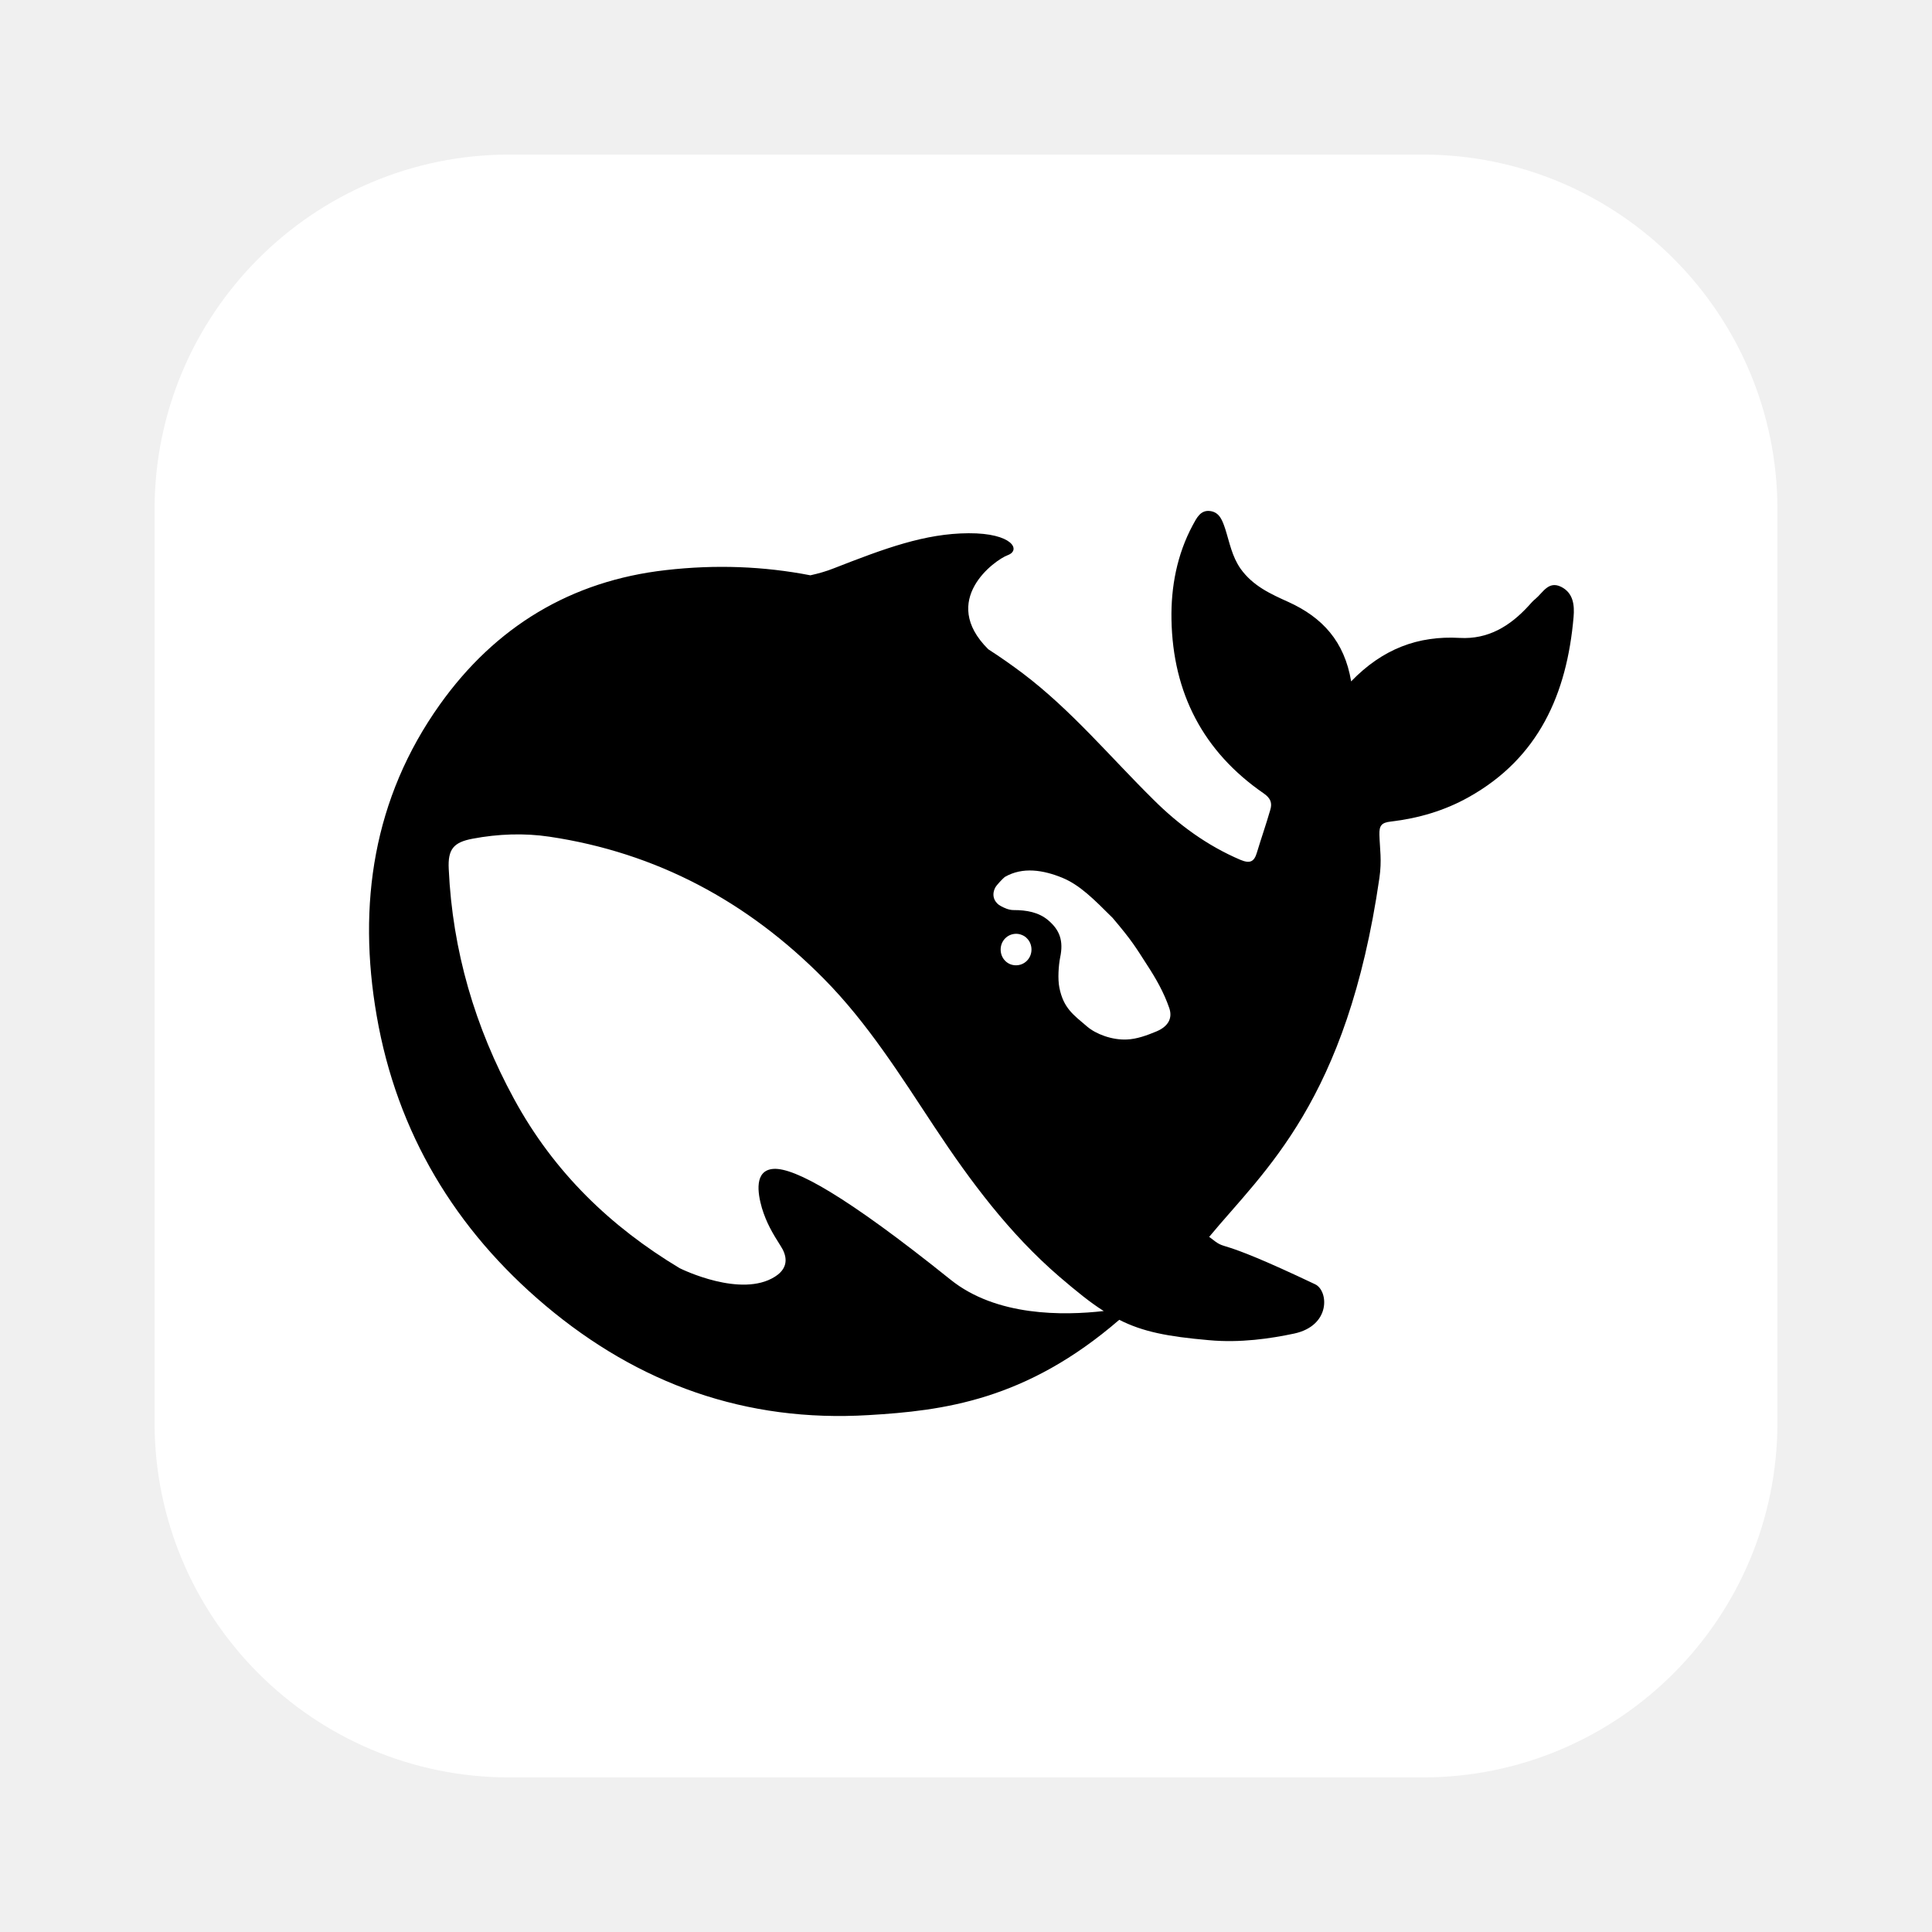
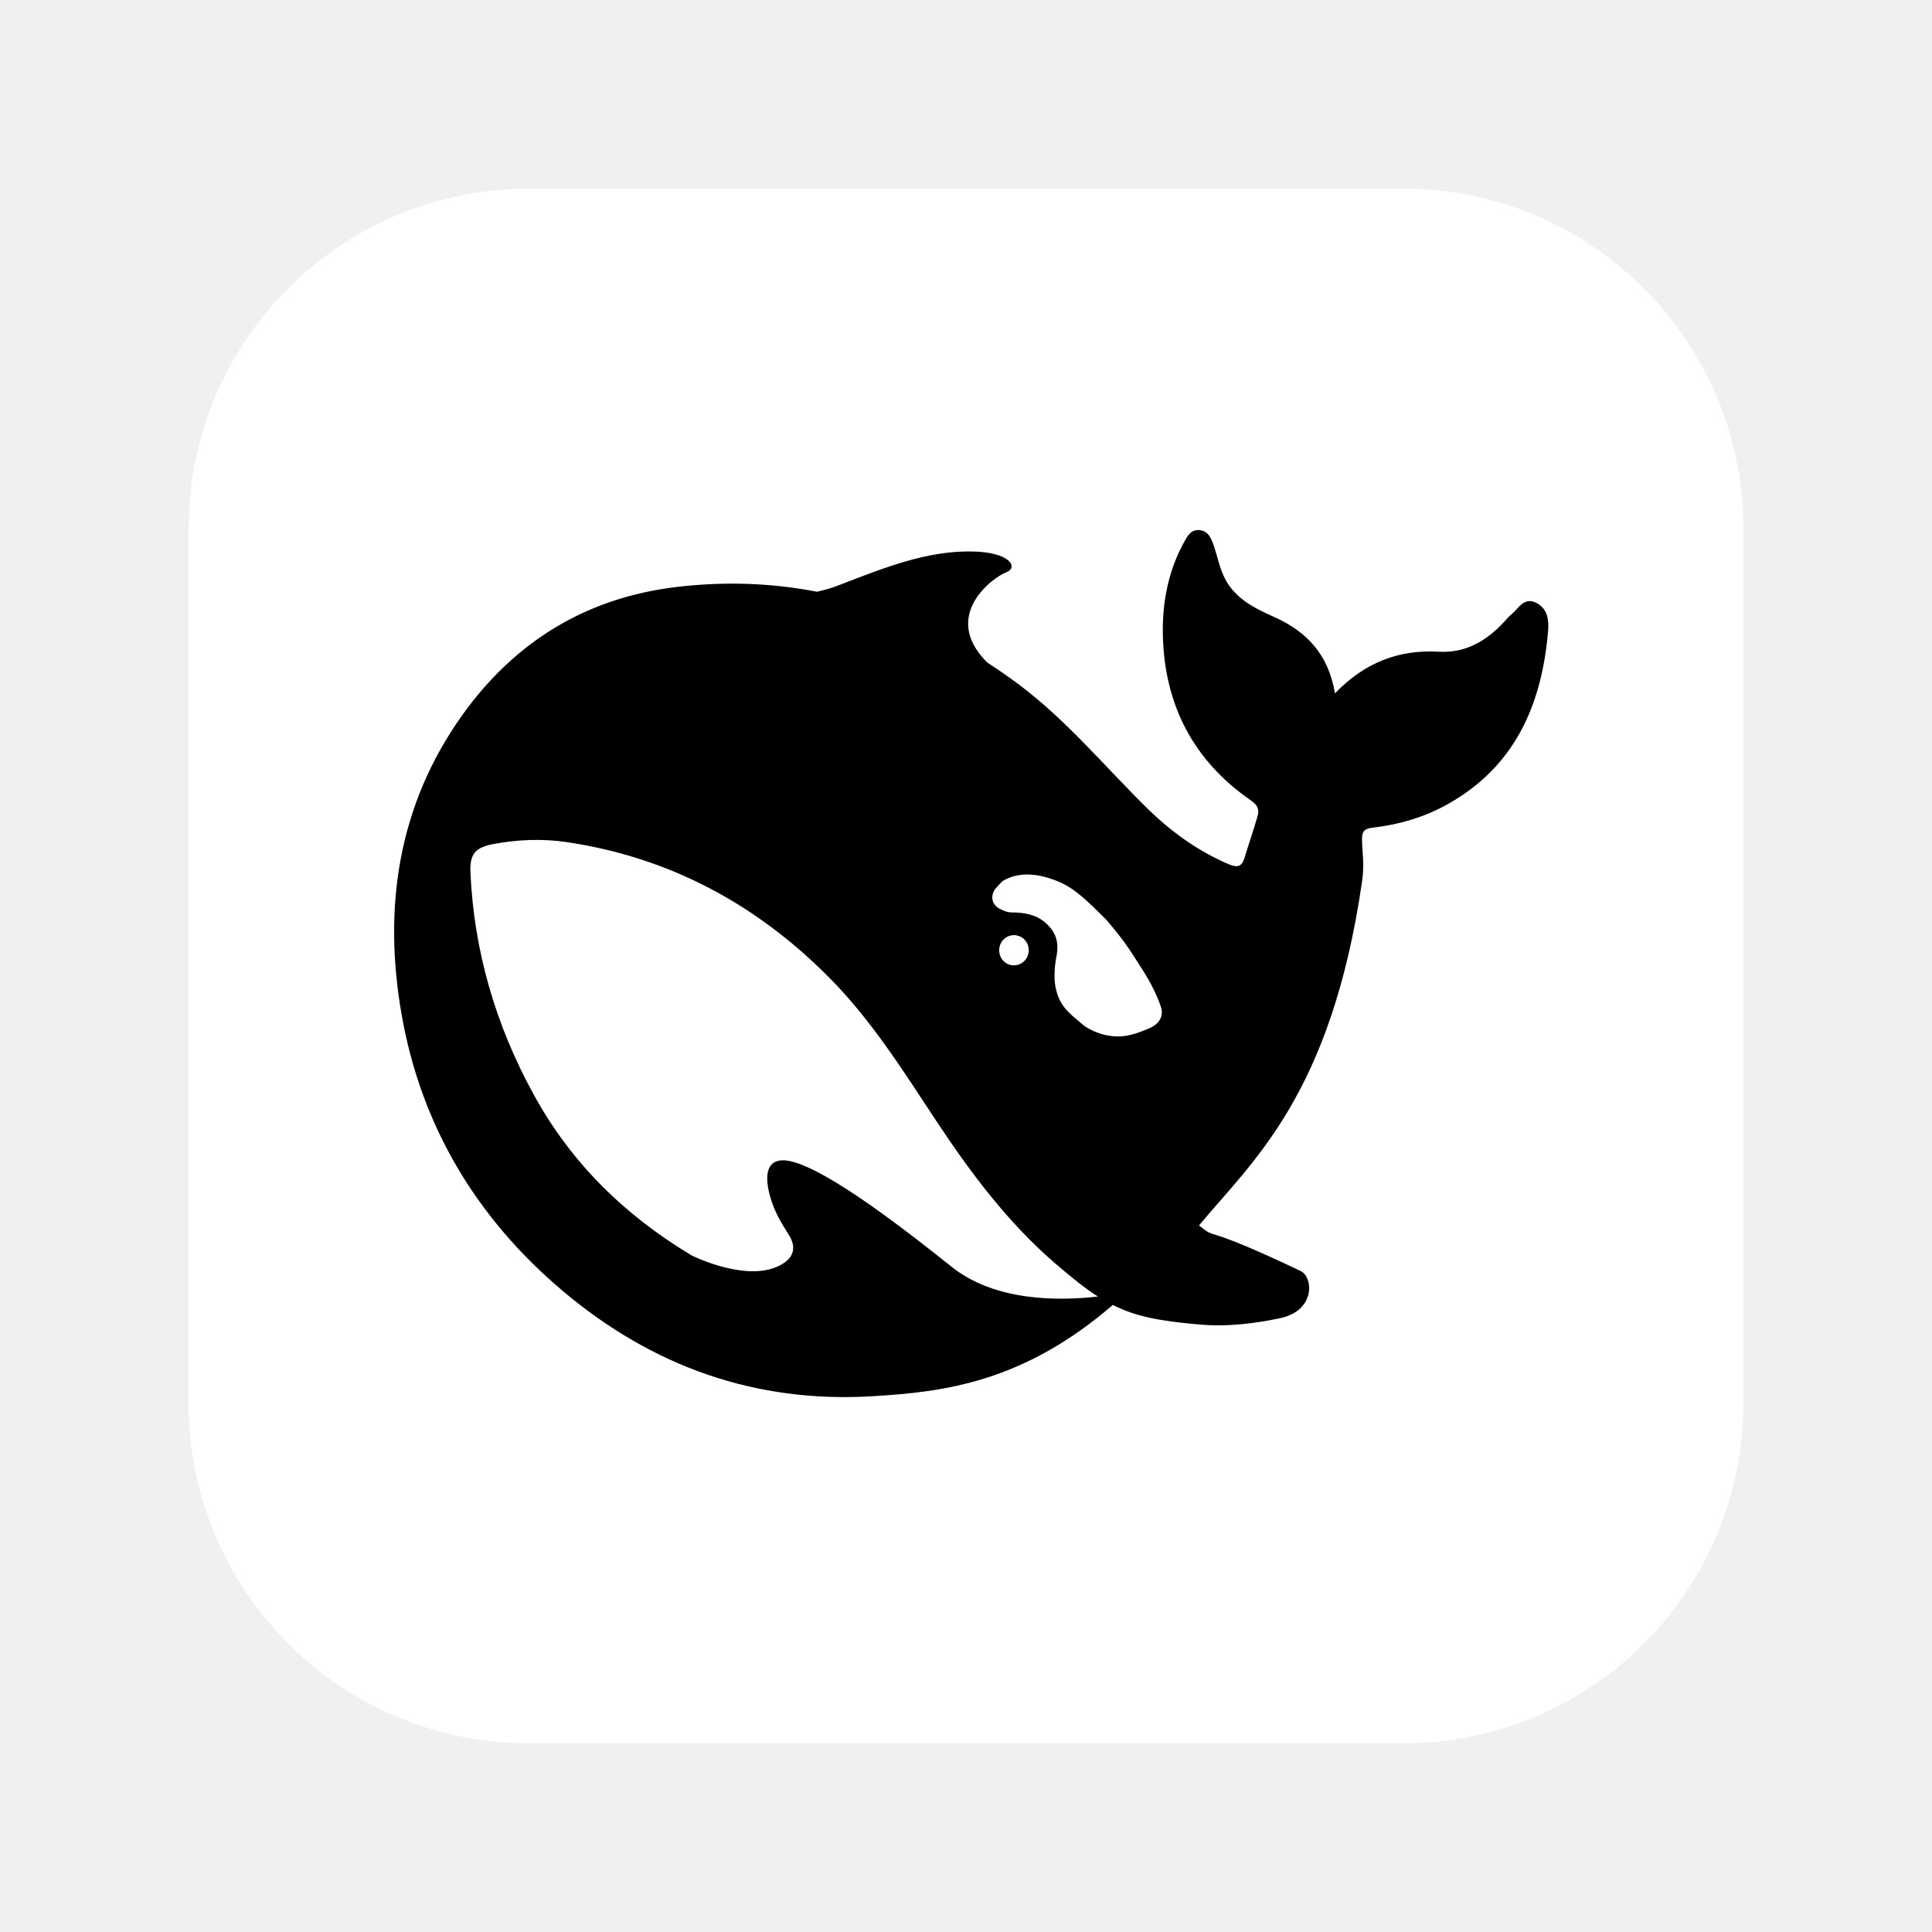
<svg xmlns="http://www.w3.org/2000/svg" viewBox="0 0 1024 1024">
-   <g transform="translate(81.92 81.92) scale(13.44)">
+   <g transform="translate(100 100) scale(12.875)">
    <rect width="64" height="64" rx="14" fill="#ffffff" />
    <path transform="translate(7.474974 7.172857) scale(0.982863)" fill="#000000" d="M48.835 10.048C48.323 9.792 48.102 10.28 47.803 10.528C47.701 10.608 47.614 10.712 47.527 10.808C46.779 11.624 45.905 12.16 44.762 12.096C43.092 12 41.666 12.536 40.406 13.84C40.138 12.232 39.248 11.272 37.893 10.656C37.184 10.336 36.467 10.016 35.97 9.32C35.623 8.824 35.529 8.272 35.356 7.728C35.246 7.4 35.135 7.064 34.765 7.008C34.363 6.944 34.206 7.288 34.048 7.576C33.418 8.752 33.173 10.048 33.197 11.36C33.252 14.312 34.474 16.664 36.9 18.336C37.176 18.528 37.247 18.72 37.16 19C36.995 19.576 36.797 20.136 36.624 20.712C36.514 21.08 36.349 21.16 35.962 21C34.631 20.432 33.481 19.592 32.464 18.576C30.739 16.872 29.179 14.992 27.233 13.52C26.776 13.176 26.319 12.856 25.847 12.552C23.862 10.584 26.107 8.968 26.627 8.776C27.17 8.576 26.816 7.888 25.059 7.896C23.302 7.904 21.695 8.504 19.647 9.304C19.348 9.424 19.032 9.512 18.709 9.584C16.85 9.224 14.92 9.144 12.903 9.376C9.106 9.808 6.073 11.64 3.843 14.768C1.165 18.528 0.534 22.8 1.307 27.256C2.118 31.952 4.466 35.84 8.074 38.88C11.816 42.032 16.125 43.576 21.041 43.28C24.027 43.104 27.352 42.696 31.102 39.456C32.047 39.936 33.04 40.128 34.686 40.272C35.955 40.392 37.176 40.208 38.121 40.008C39.602 39.688 39.499 38.288 38.964 38.032C34.623 35.968 35.576 36.808 34.71 36.128C36.916 33.464 40.24 30.696 41.54 21.728C41.643 21.016 41.556 20.568 41.54 19.992C41.532 19.64 41.611 19.504 42.005 19.464C43.092 19.336 44.148 19.032 45.117 18.488C47.929 16.92 49.064 14.344 49.331 11.256C49.371 10.784 49.324 10.296 48.835 10.048ZM24.326 37.84C20.12 34.464 18.079 33.352 17.236 33.4C16.448 33.448 16.59 34.368 16.763 34.968C16.944 35.56 17.181 35.968 17.512 36.488C17.74 36.832 17.898 37.344 17.283 37.728C15.928 38.584 13.573 37.44 13.462 37.384C10.721 35.736 8.428 33.56 6.813 30.584C5.253 27.72 4.348 24.648 4.198 21.368C4.158 20.576 4.387 20.296 5.159 20.152C6.175 19.96 7.223 19.92 8.239 20.072C12.533 20.712 16.189 22.672 19.253 25.776C21.002 27.544 22.325 29.656 23.689 31.72C25.138 33.912 26.698 36 28.683 37.712C29.384 38.312 29.943 38.768 30.479 39.104C28.864 39.288 26.17 39.328 24.326 37.84ZM26.343 24.6C26.343 24.248 26.619 23.968 26.966 23.968C27.044 23.968 27.115 23.984 27.178 24.008C27.265 24.04 27.344 24.088 27.407 24.16C27.517 24.272 27.58 24.432 27.58 24.6C27.58 24.952 27.304 25.232 26.957 25.232C26.611 25.232 26.343 24.952 26.343 24.6ZM32.606 27.88C32.205 28.048 31.803 28.192 31.416 28.208C30.818 28.24 30.164 27.992 29.81 27.688C29.258 27.216 28.864 26.952 28.699 26.128C28.628 25.776 28.668 25.232 28.73 24.92C28.872 24.248 28.714 23.816 28.25 23.424C27.872 23.104 27.391 23.016 26.863 23.016C26.666 23.016 26.485 22.928 26.351 22.856C26.13 22.744 25.949 22.464 26.123 22.12C26.178 22.008 26.446 21.736 26.509 21.688C27.226 21.272 28.053 21.408 28.817 21.72C29.526 22.016 30.061 22.56 30.834 23.328C31.622 24.256 31.763 24.512 32.212 25.208C32.567 25.752 32.89 26.312 33.11 26.952C33.245 27.352 33.071 27.68 32.606 27.88Z" />
  </g>
</svg>
